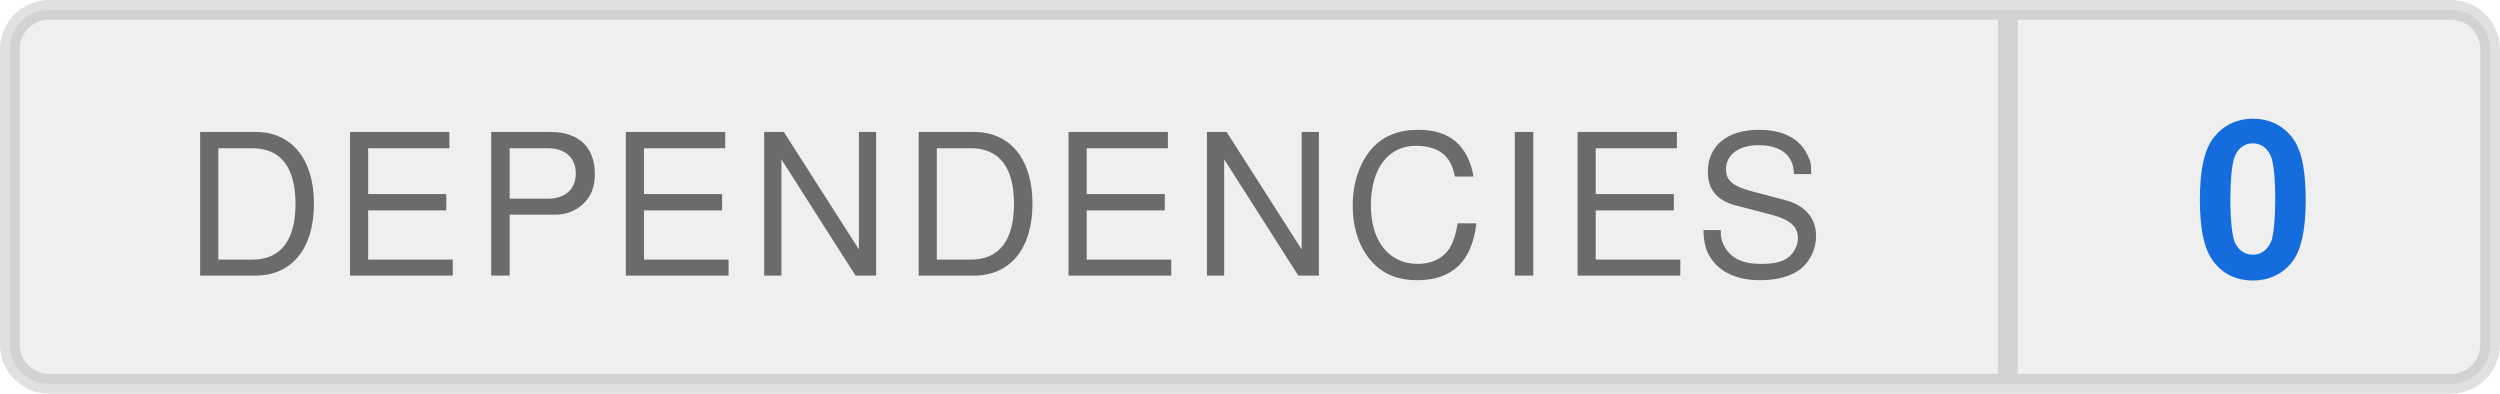
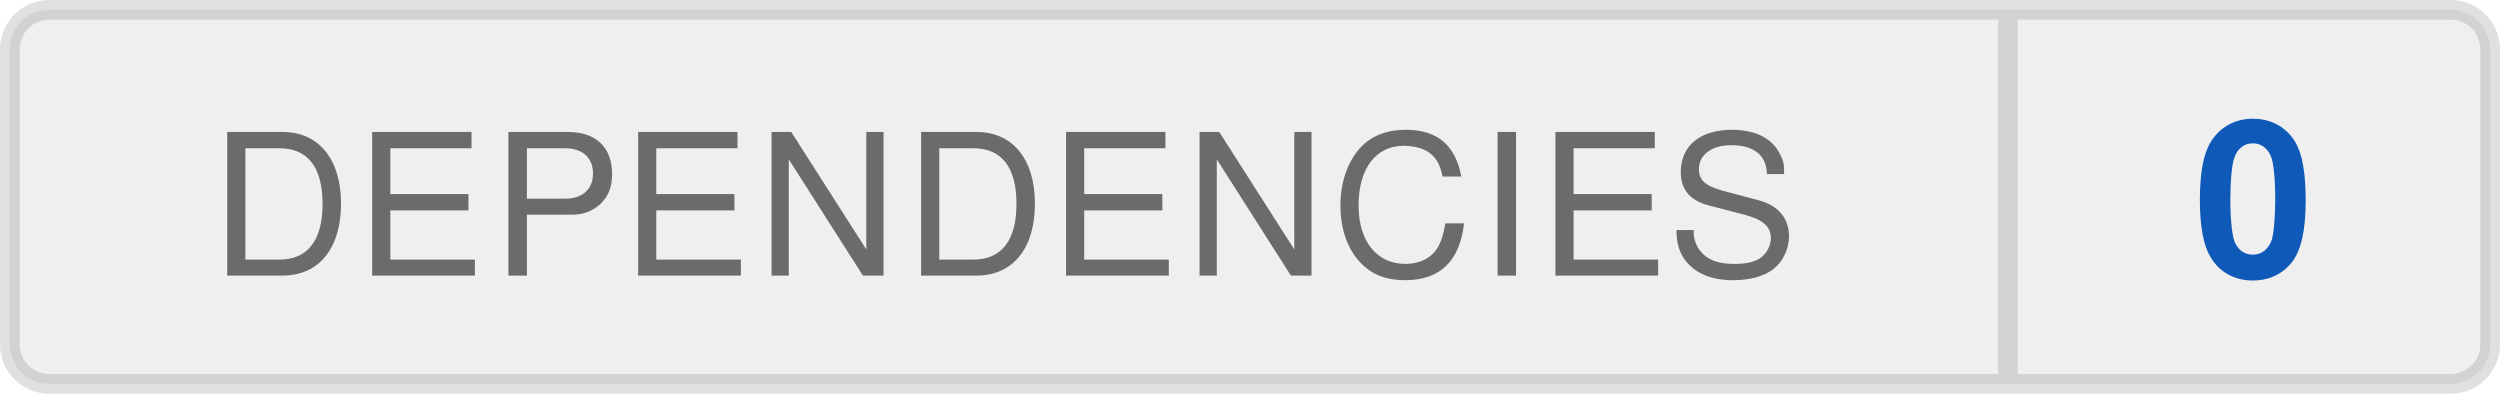
<svg xmlns="http://www.w3.org/2000/svg" width="127" height="20" viewBox="0 0 127 20" role="img" aria-label="dependencies: 0">
  <rect x="0.5" y="0.5" width="126" height="19" rx="2" fill="#EFEFEF" stroke="#1E1E1E" stroke-opacity="0.14" />
  <path d="M102 1 V19" stroke="#1E1E1E" stroke-opacity="0.14" />
-   <text x="51.0" y="14" text-anchor="middle" font-family="ui-sans-serif,-apple-system,Segoe UI,Helvetica,Arial,sans-serif" font-size="10" font-weight="500" letter-spacing="0.5" fill="#6B6B6B">DEPENDENCIES</text>
-   <text x="114.5" y="14" text-anchor="middle" font-family="ui-sans-serif,-apple-system,Segoe UI,Helvetica,Arial,sans-serif" font-size="11" font-weight="600" fill="#146CDD">0</text>
+   <text x="51.0" y="14" text-anchor="middle" font-family="ui-sans-serif,-apple-system,Segoe UI,Helvetica,Arial,sans-serif" font-size="10" font-weight="500" letter-spacing="0.25" fill="#6B6B6B">DEPENDENCIES</text>
+   <text x="114.5" y="14" text-anchor="middle" font-family="ui-sans-serif,-apple-system,Segoe UI,Helvetica,Arial,sans-serif" font-size="11" font-weight="600" fill="#0F59B8">0</text>
</svg>
